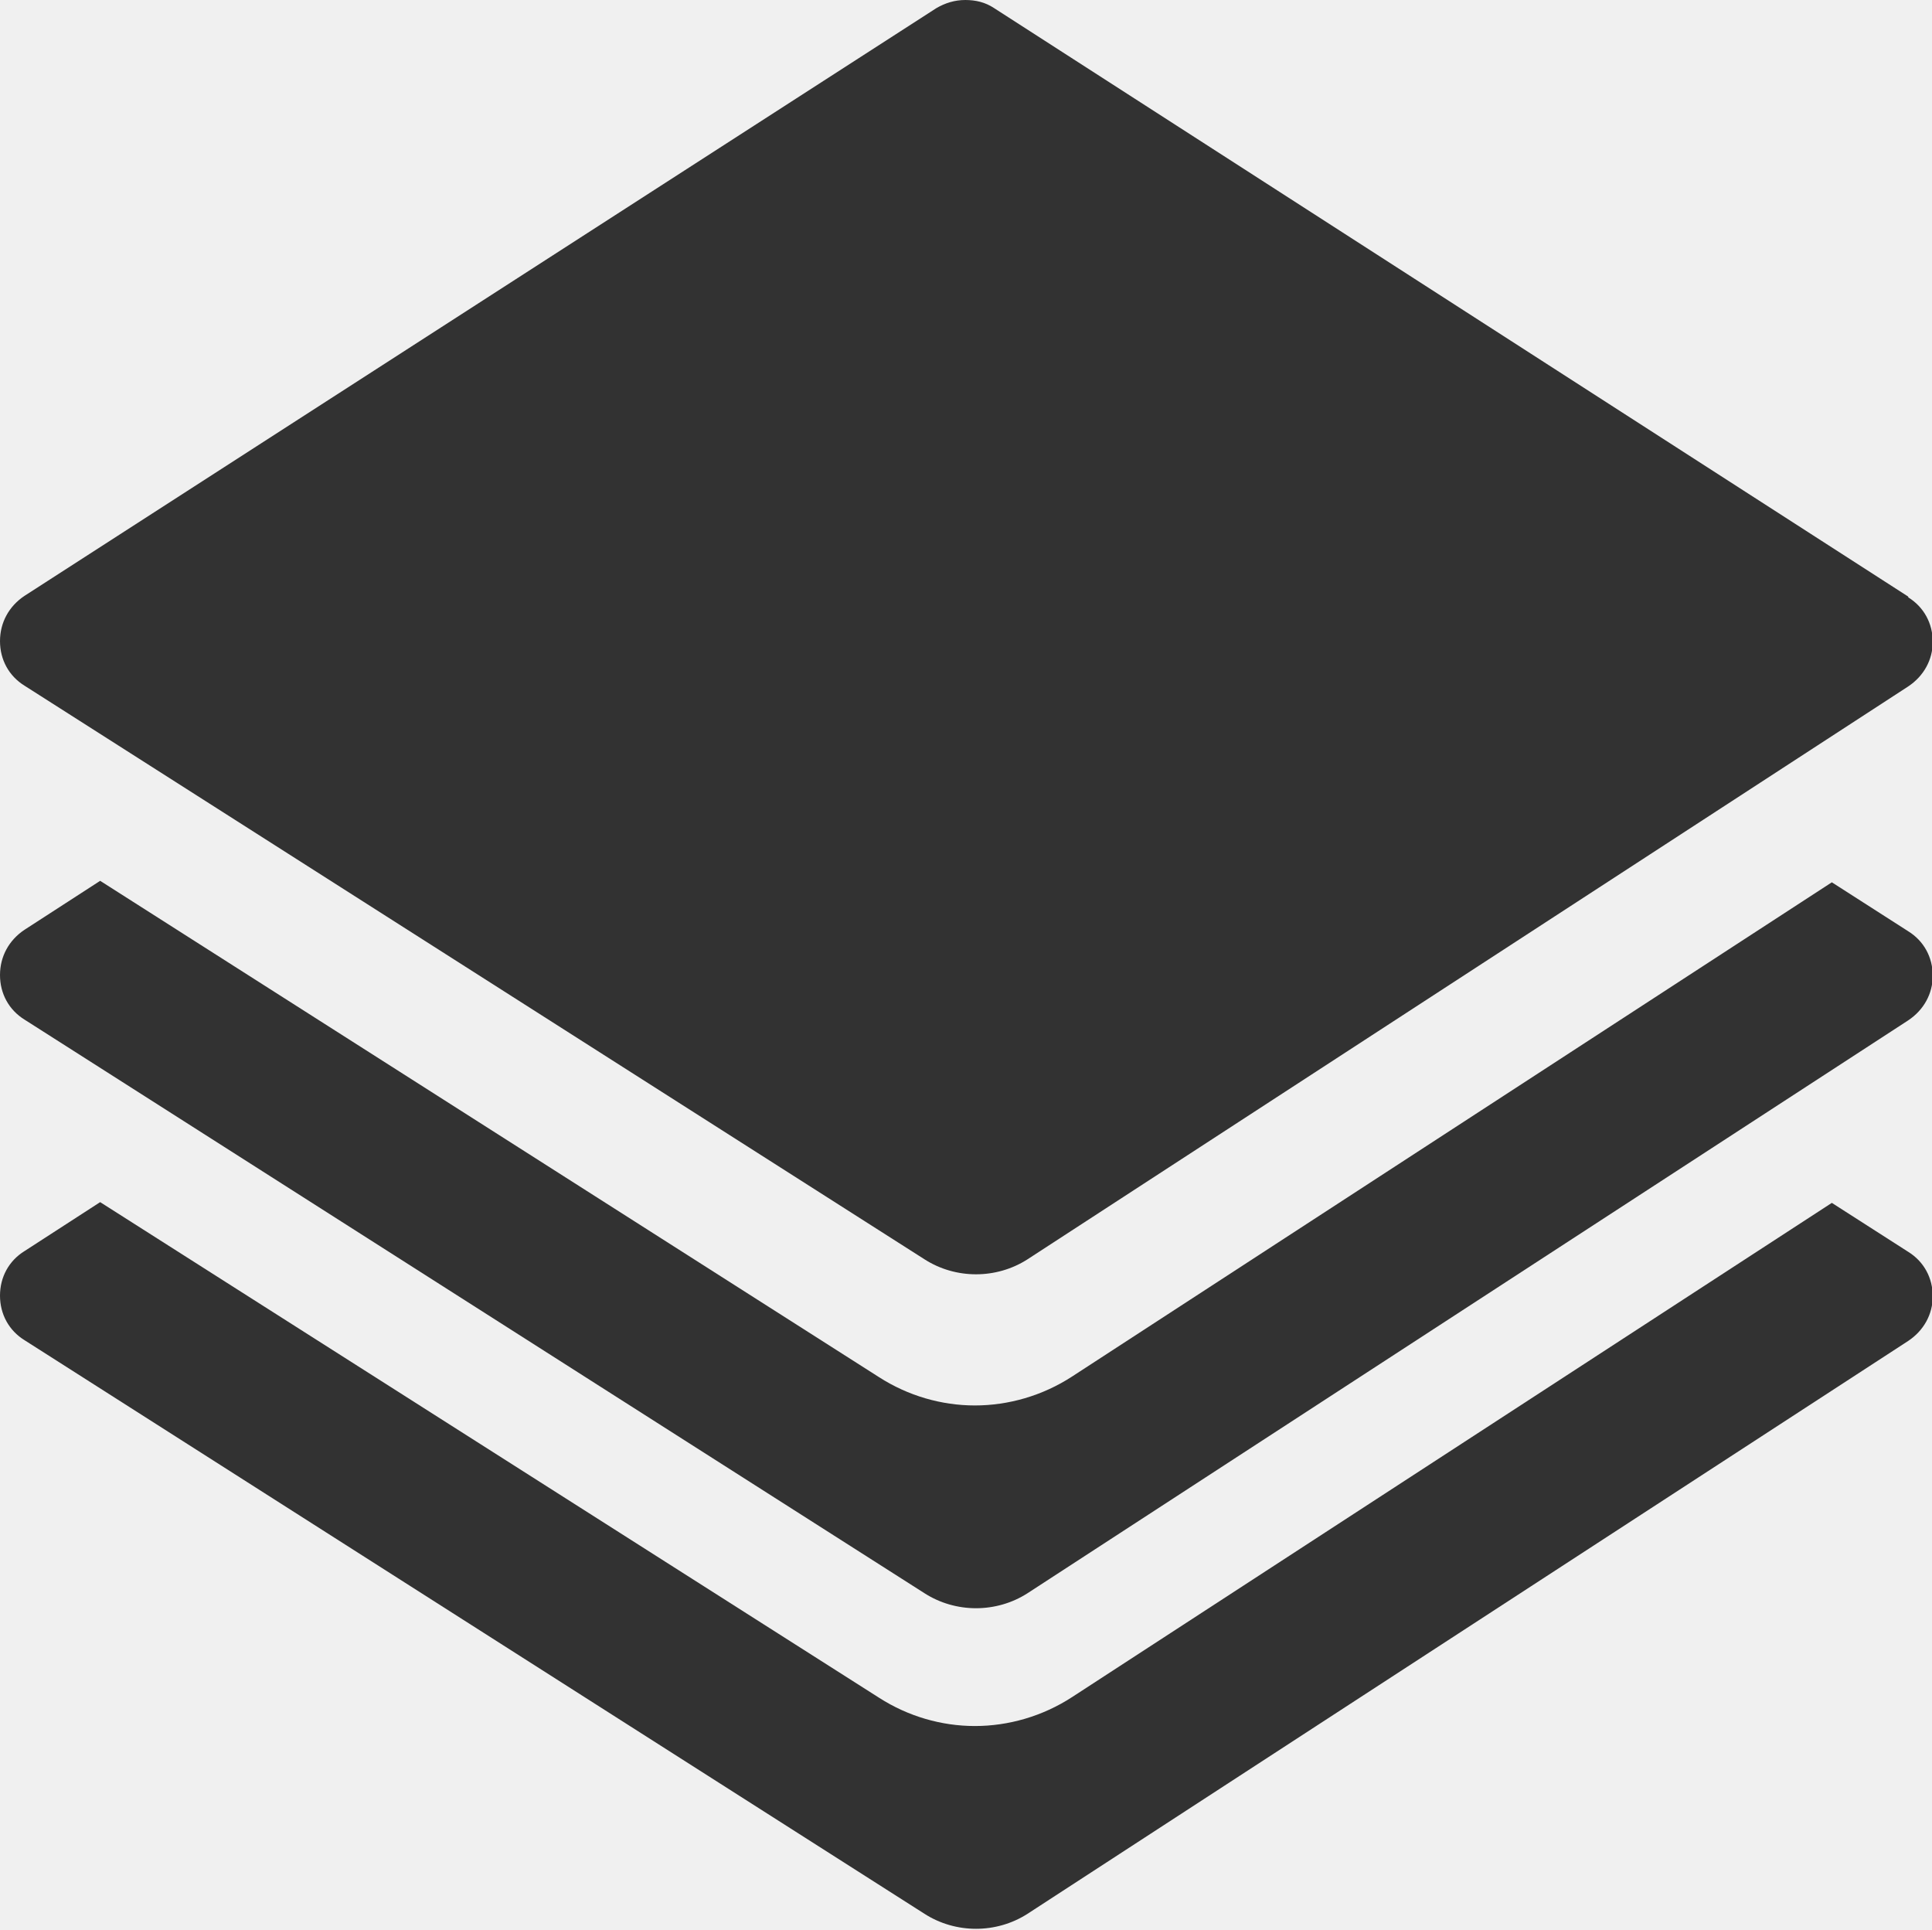
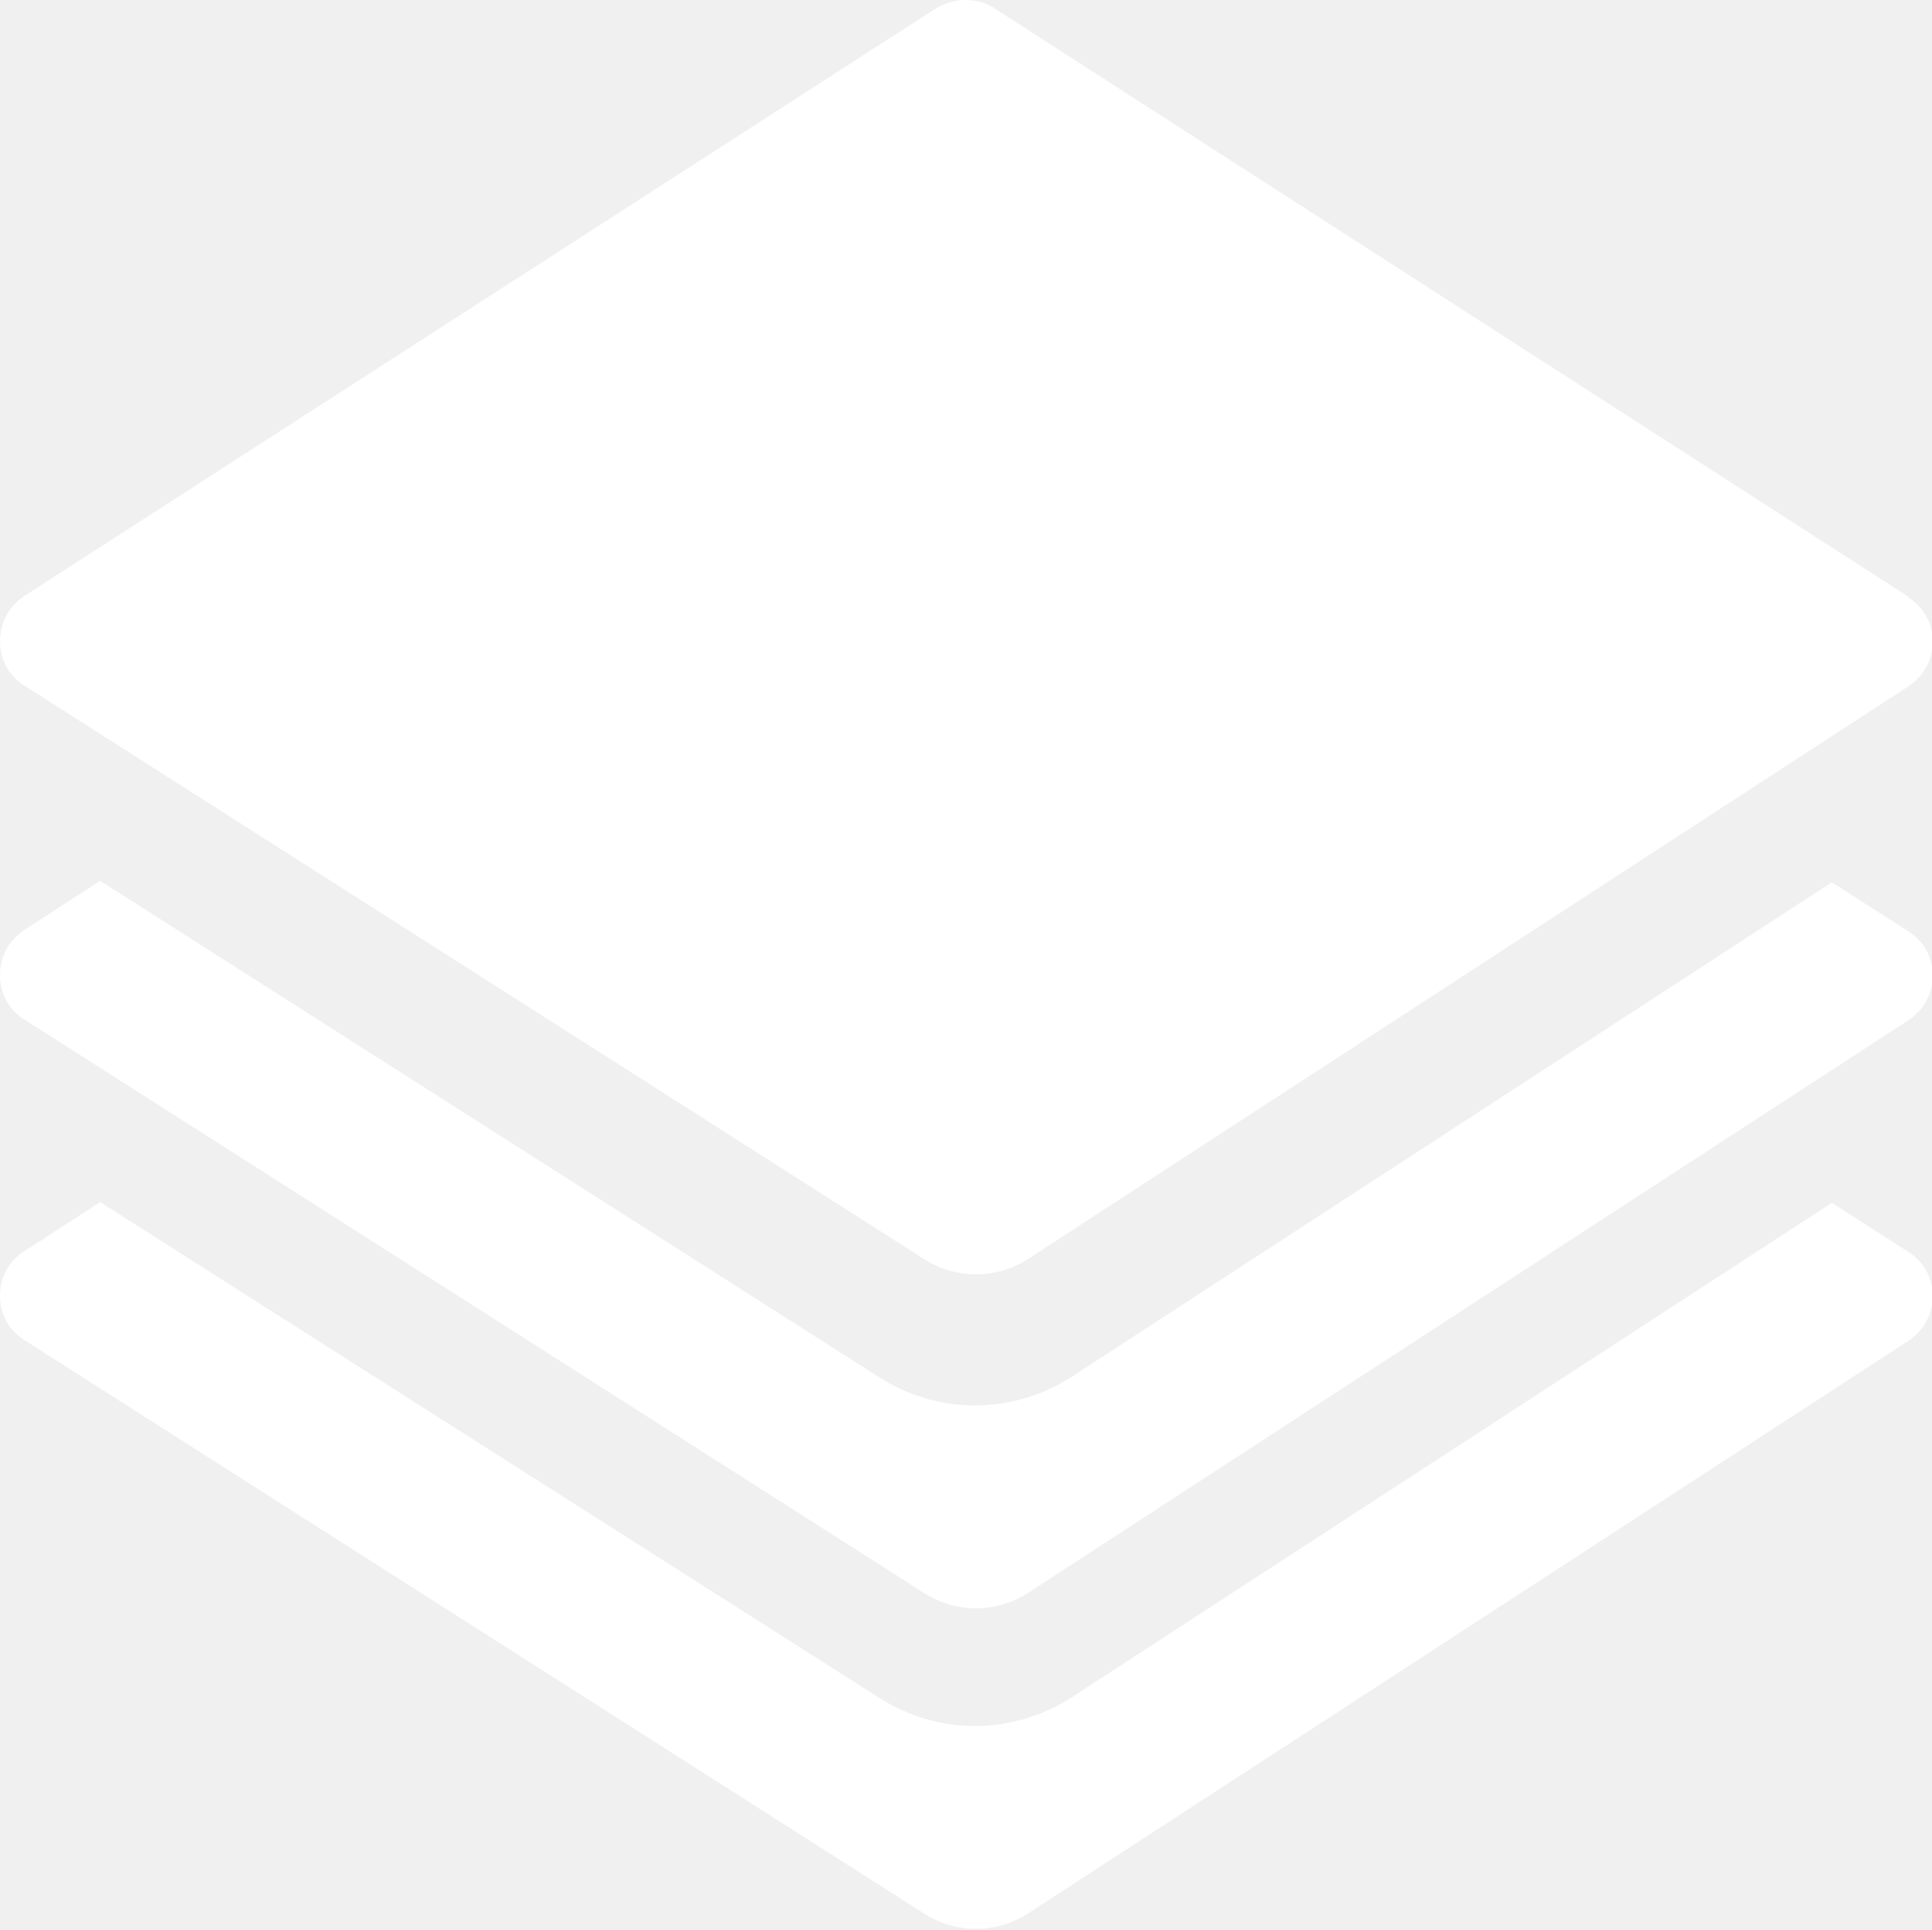
- <svg xmlns="http://www.w3.org/2000/svg" id="Layer_2" data-name="Layer 2" viewBox="0 0 26.04 26" style="fill: #323232">
+ <svg xmlns="http://www.w3.org/2000/svg" id="Layer_2" data-name="Layer 2" viewBox="0 0 26.04 26" fill="#ffffff">
  <g id="Layer_1-2" data-name="Layer 1">
    <path d="m25.72,8.04L13.4.11c-.12-.08-.25-.11-.39-.11s-.27.04-.39.11L.33,8.03C.12,8.17,0,8.39,0,8.64c0,.25.12.47.33.6l12.13,7.73c.42.27.97.27,1.39,0l11.87-7.72c.21-.14.33-.36.33-.6,0-.25-.12-.47-.33-.6Z" />
    <path d="m0,13.14c0,.25.12.47.33.6l12.13,7.73c.42.27.97.27,1.39,0l11.87-7.72c.21-.14.33-.36.33-.6,0-.25-.12-.47-.33-.6l-1.03-.66-10.24,6.66c-.4.26-.86.39-1.31.39s-.9-.13-1.29-.38L1.35,11.87l-1.02.66C.12,12.67,0,12.89,0,13.14Z" />
    <path d="m0,17.46c0,.25.12.47.33.6l12.13,7.73c.42.27.97.27,1.39,0l11.87-7.72c.21-.14.33-.36.33-.6,0-.25-.12-.47-.33-.6l-1.03-.66-10.24,6.66c-.4.26-.86.39-1.31.39s-.9-.13-1.29-.38L1.35,16.2l-1.02.66C.12,16.99,0,17.21,0,17.46Z" />
  </g>
</svg>
